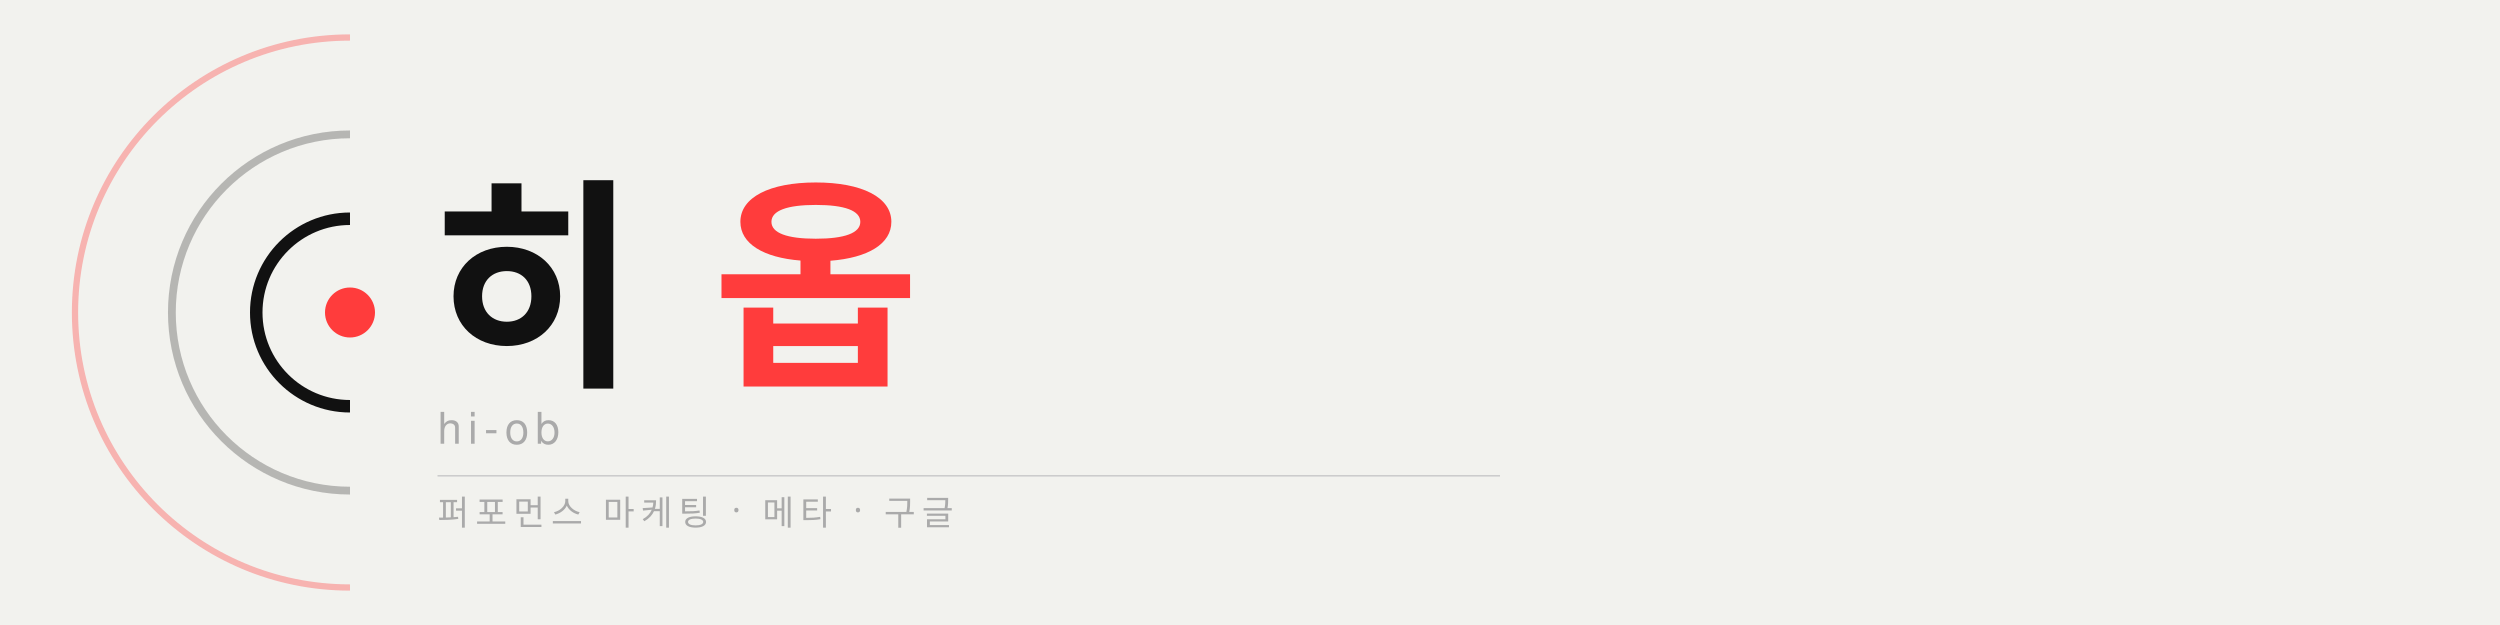
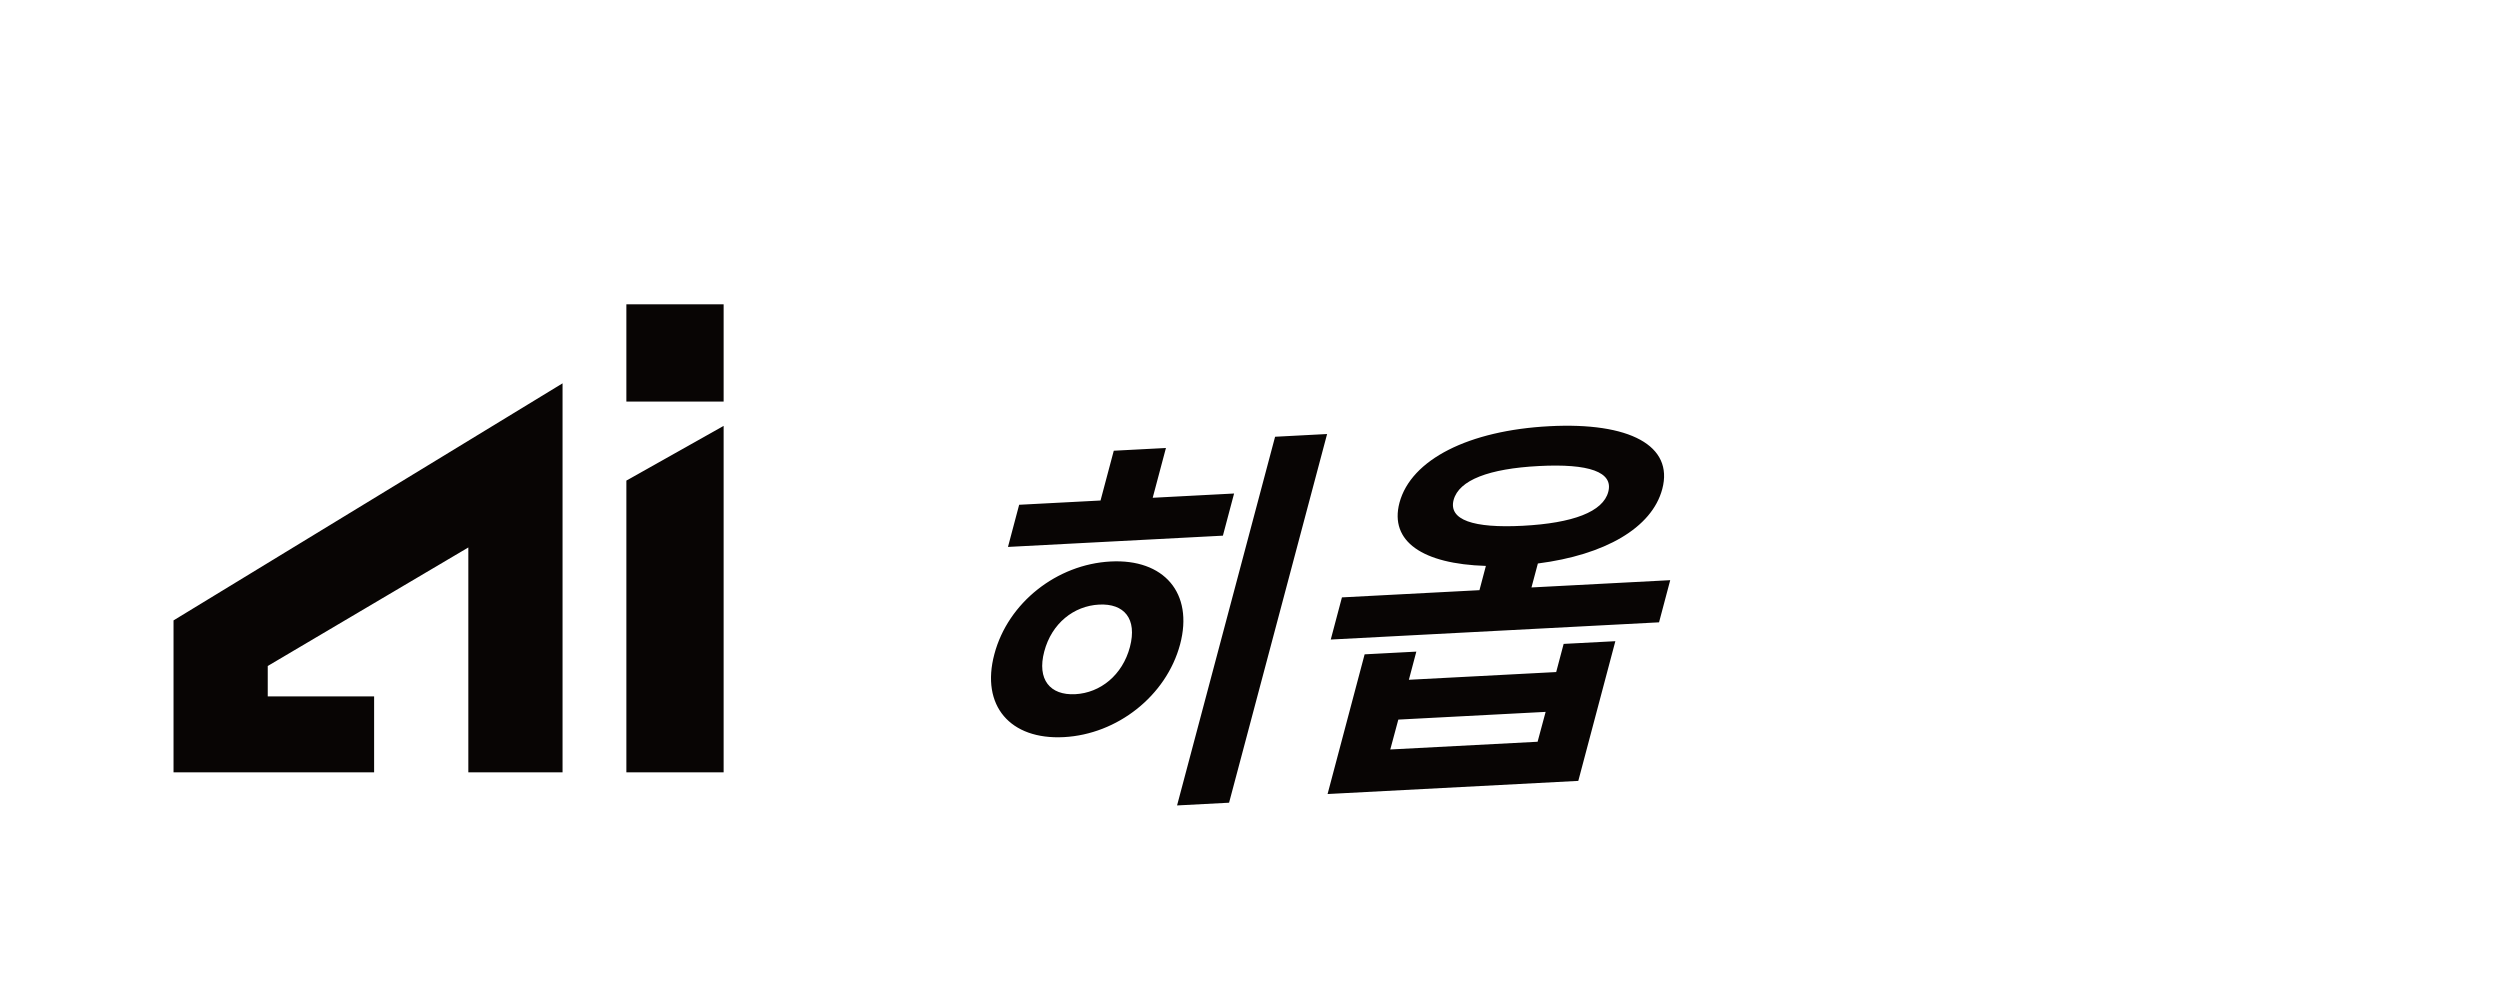
- <svg xmlns="http://www.w3.org/2000/svg" viewBox="0 0 800 200" width="800" height="200">
-   <rect width="800" height="200" fill="#F2F2EE" />
-   <clipPath id="left">
-     <rect x="0" y="0" width="112" height="200" />
-   </clipPath>
-   <circle cx="112" cy="100" r="88" fill="none" stroke="#FF3C3C" stroke-width="2" opacity="0.35" clip-path="url(#left)" />
-   <circle cx="112" cy="100" r="57" fill="none" stroke="#555555" stroke-width="2.5" opacity="0.38" clip-path="url(#left)" />
-   <circle cx="112" cy="100" r="30" fill="none" stroke="#111111" stroke-width="4" clip-path="url(#left)" />
-   <circle cx="112" cy="100" r="8" fill="#FF3C3C" />
-   <text x="138" y="118" font-family="'Apple SD Gothic Neo', 'Noto Sans KR', 'Black Han Sans', sans-serif" font-size="72" font-weight="900" fill="#111111" letter-spacing="-2">히</text>
-   <text x="228" y="118" font-family="'Apple SD Gothic Neo', 'Noto Sans KR', 'Black Han Sans', sans-serif" font-size="72" font-weight="900" fill="#FF3C3C" letter-spacing="-2">옵</text>
-   <text x="140" y="142" font-family="'Helvetica Neue', Helvetica, Arial, sans-serif" font-size="14" font-weight="400" fill="#AAAAAA" letter-spacing="2">hi-ob</text>
-   <rect x="140" y="152" width="340" height="0.5" fill="#CCCCCC" />
-   <text x="140" y="168" font-family="'Apple SD Gothic Neo', 'Noto Sans KR', sans-serif" font-size="11" fill="#AAAAAA" letter-spacing="2">퍼포먼스 마케팅 · 메타 · 구글</text>
+ <svg xmlns="http://www.w3.org/2000/svg" width="255" height="100" viewBox="0 0 255 100">
+   <g transform="translate(-4 5) scale(0.31)">
+     <path d="M70 188L198 110V238H167V164L101 203V213H136V238H70V188Z" fill="#080504" />
+     <path d="M219 142L251 124V238H219V142Z" fill="#080504" />
+     <path d="M219 84H251V116H219V84Z" fill="#080504" />
+   </g>
+   <g transform="translate(94 80) rotate(-3) skewX(-7)">
+     <text x="0" y="0" font-family="'Pretendard Variable','Apple SD Gothic Neo','Hiragino Sans','Malgun Gothic',sans-serif" font-size="40" font-weight="950" font-style="italic" fill="#080504" letter-spacing="0">히옵</text>
+   </g>
</svg>
